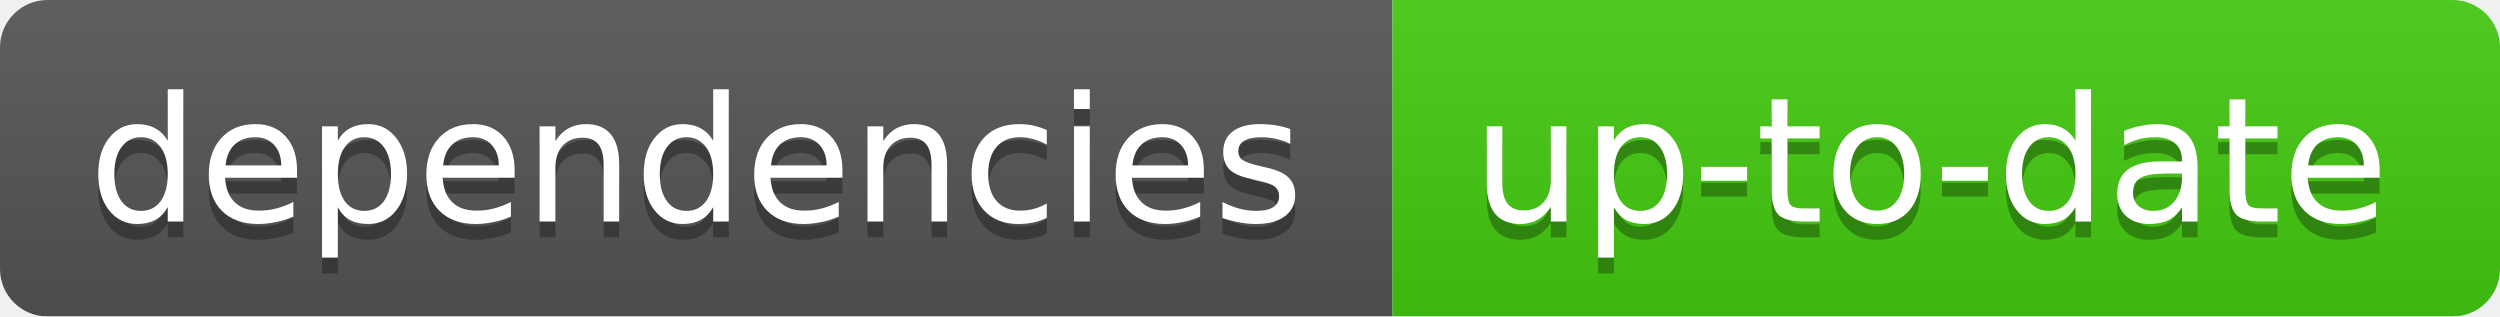
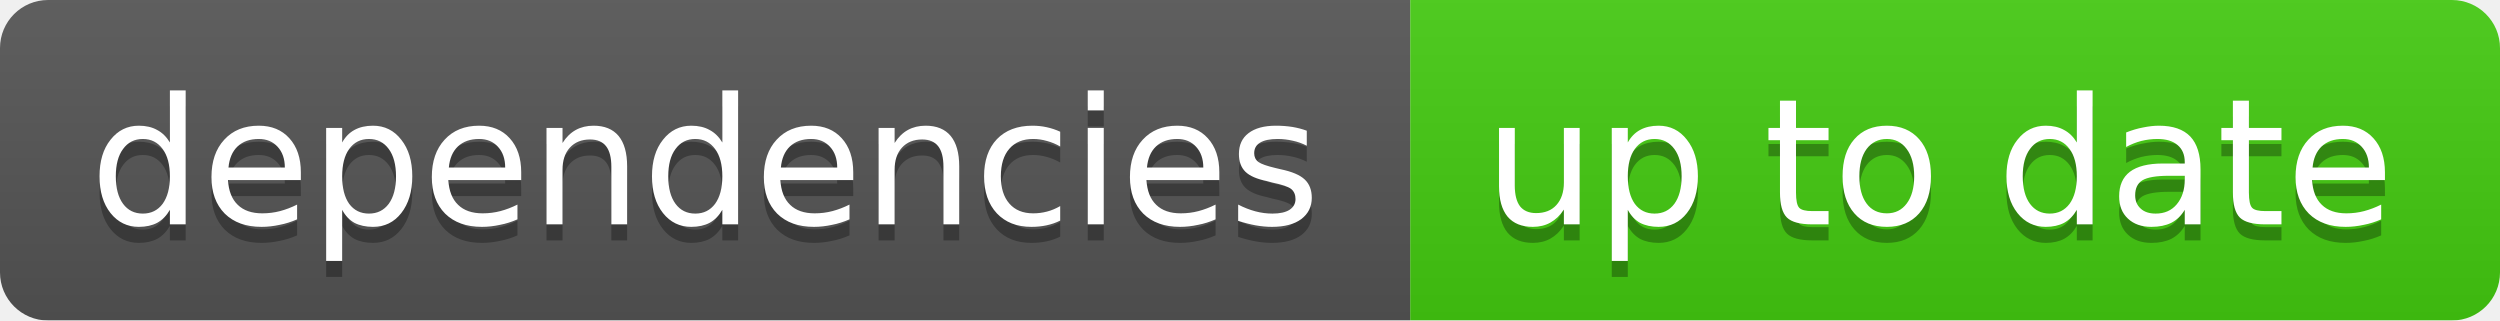
- <svg xmlns="http://www.w3.org/2000/svg" width="158" height="20">
+ <svg xmlns="http://www.w3.org/2000/svg" width="156" height="20">
  <linearGradient id="b" x2="0" y2="100%">
    <stop offset="0" stop-color="#bbb" stop-opacity=".1" />
    <stop offset="1" stop-opacity=".1" />
  </linearGradient>
  <mask id="a">
-     <rect width="158" height="20" rx="3" fill="#fff" />
+     <rect width="156" height="20" rx="3" fill="#fff" />
  </mask>
  <g mask="url(#a)">
    <path fill="#555" d="M0 0h88v20H0z" />
-     <path fill="#4c1" d="M88 0h70v20H88z" />
-     <path fill="url(#b)" d="M0 0h158v20H0z" />
+     <path fill="#4c1" d="M88 0h68v20H88z" />
+     <path fill="url(#b)" d="M0 0h156v20H0z" />
  </g>
  <g fill="#fff" text-anchor="middle" font-family="DejaVu Sans,Verdana,Geneva,sans-serif" font-size="11">
    <text x="44" y="15" fill="#010101" fill-opacity=".3">dependencies</text>
    <text x="44" y="14">dependencies</text>
-     <text x="122" y="15" fill="#010101" fill-opacity=".3">up-to-date</text>
-     <text x="122" y="14">up-to-date</text>
+     <text x="121" y="15" fill="#010101" fill-opacity=".3">up to date</text>
+     <text x="121" y="14">up to date</text>
  </g>
</svg>
